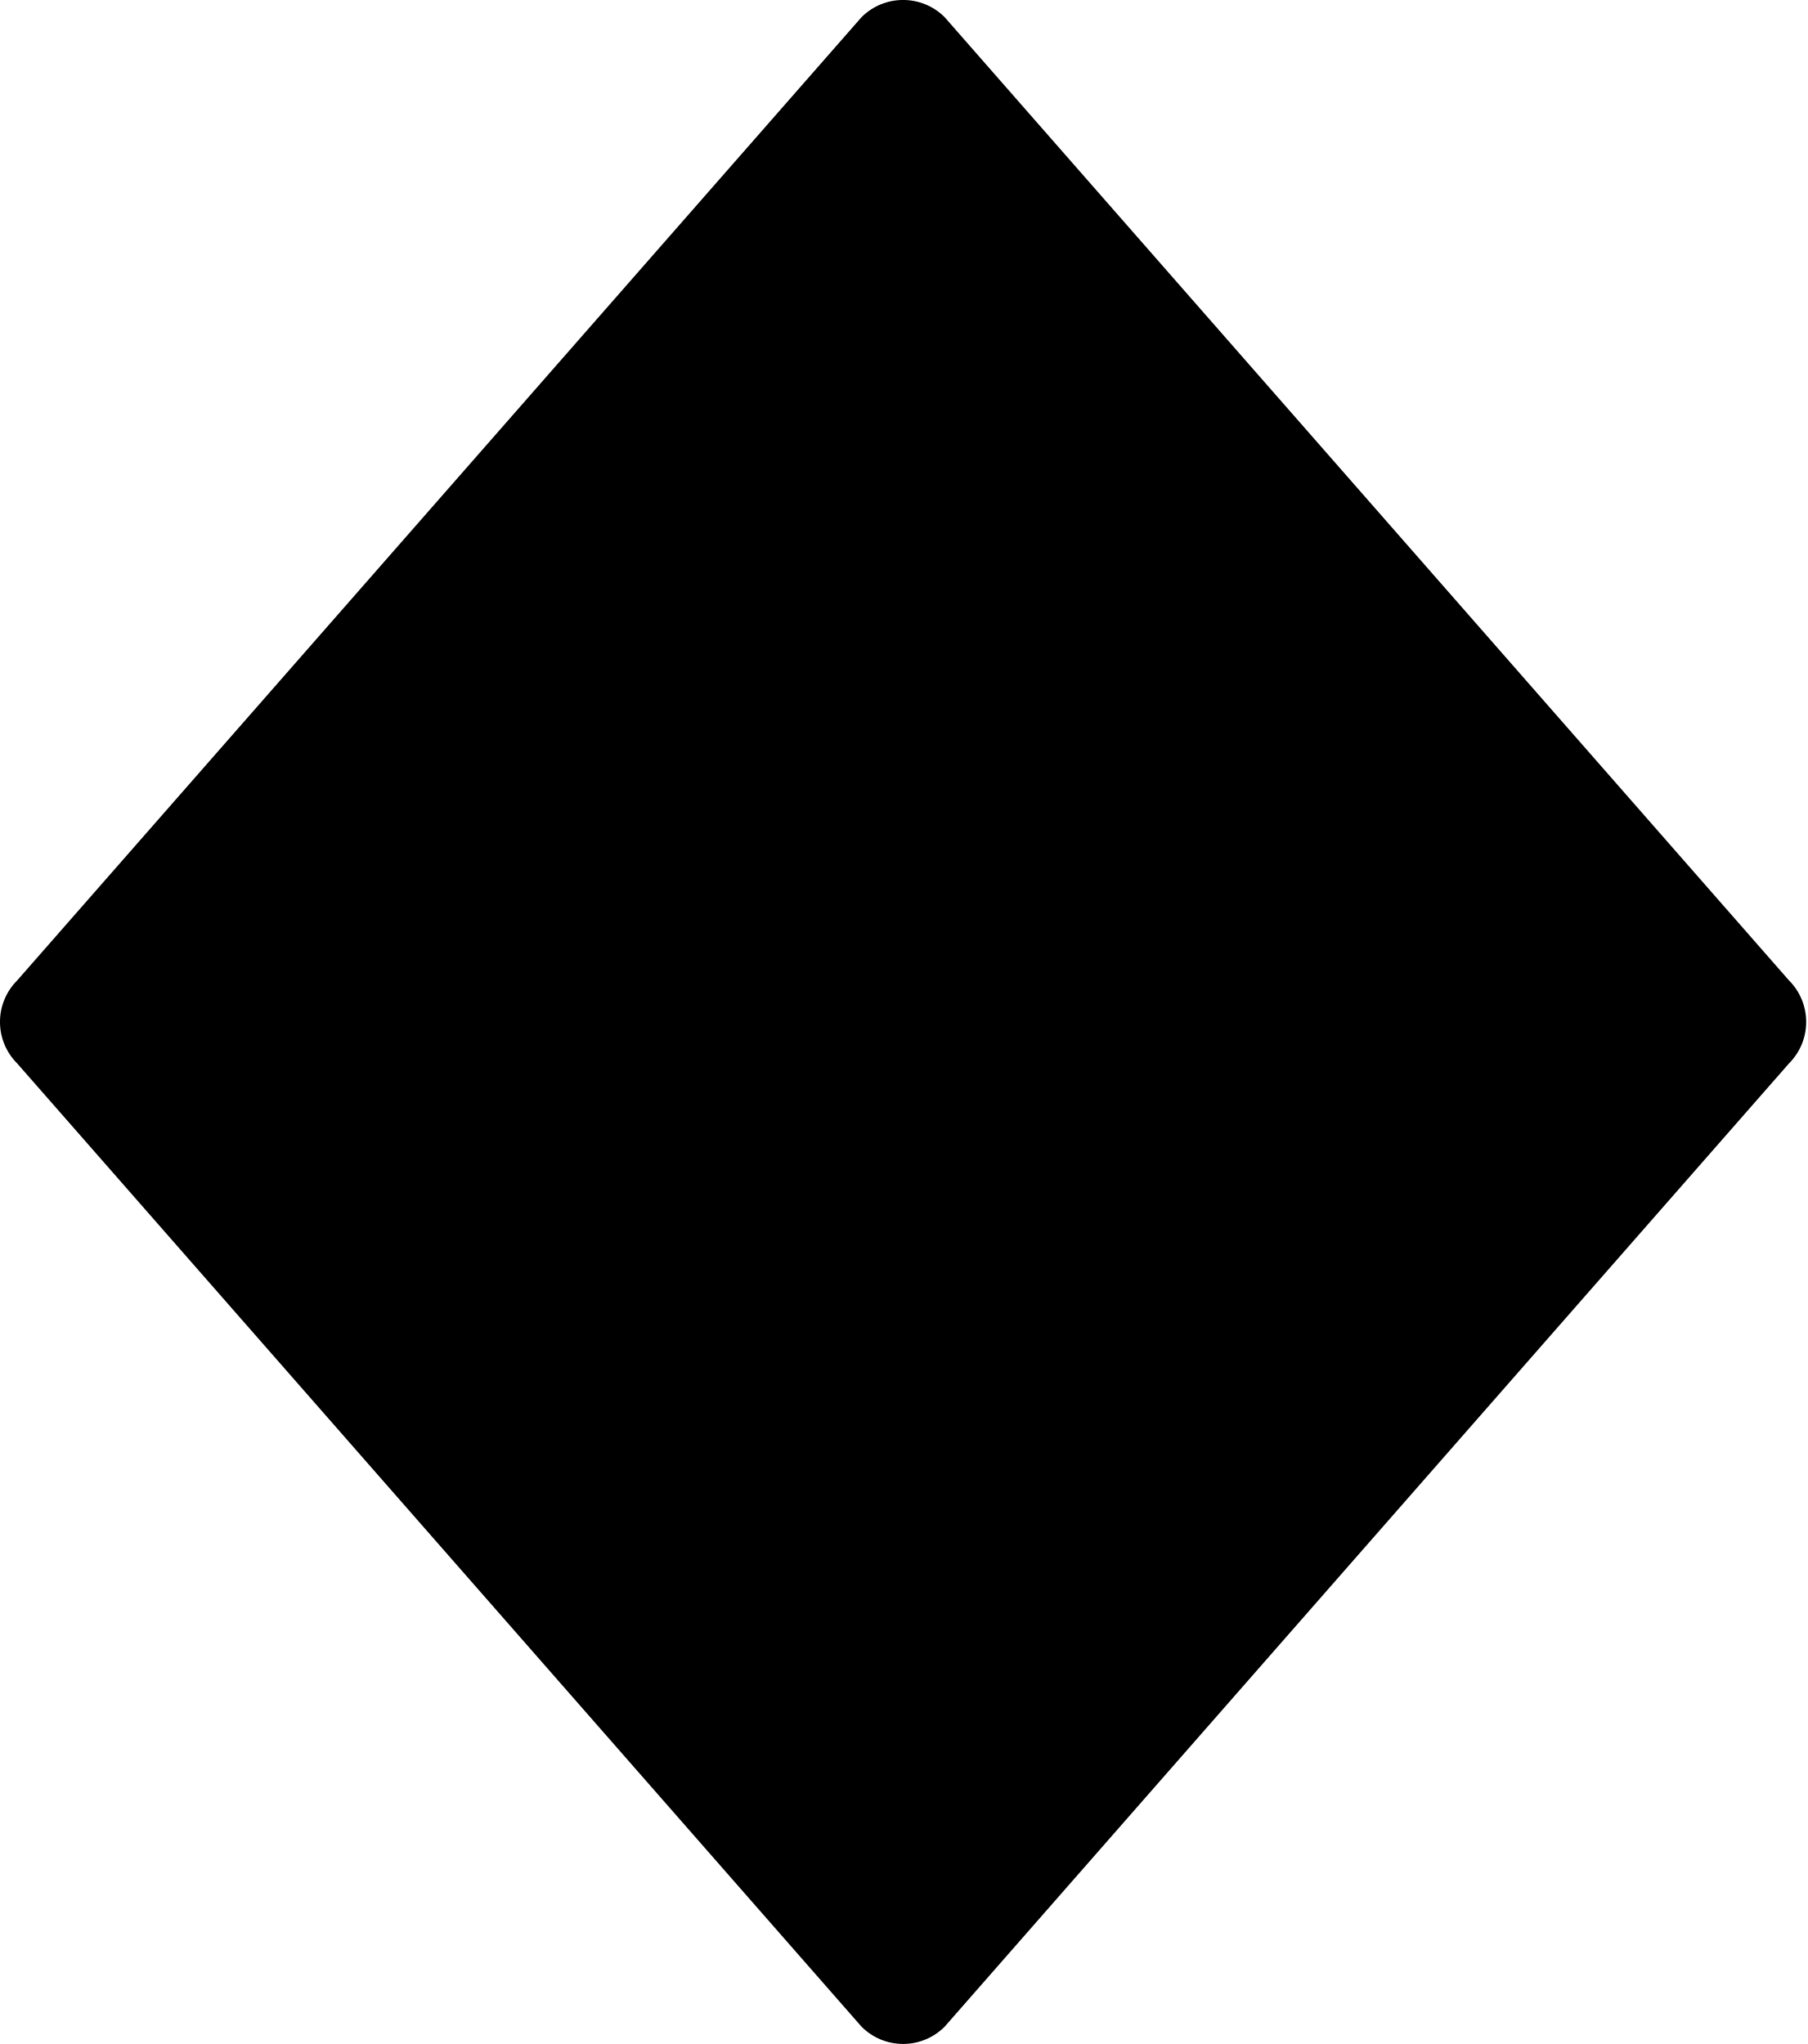
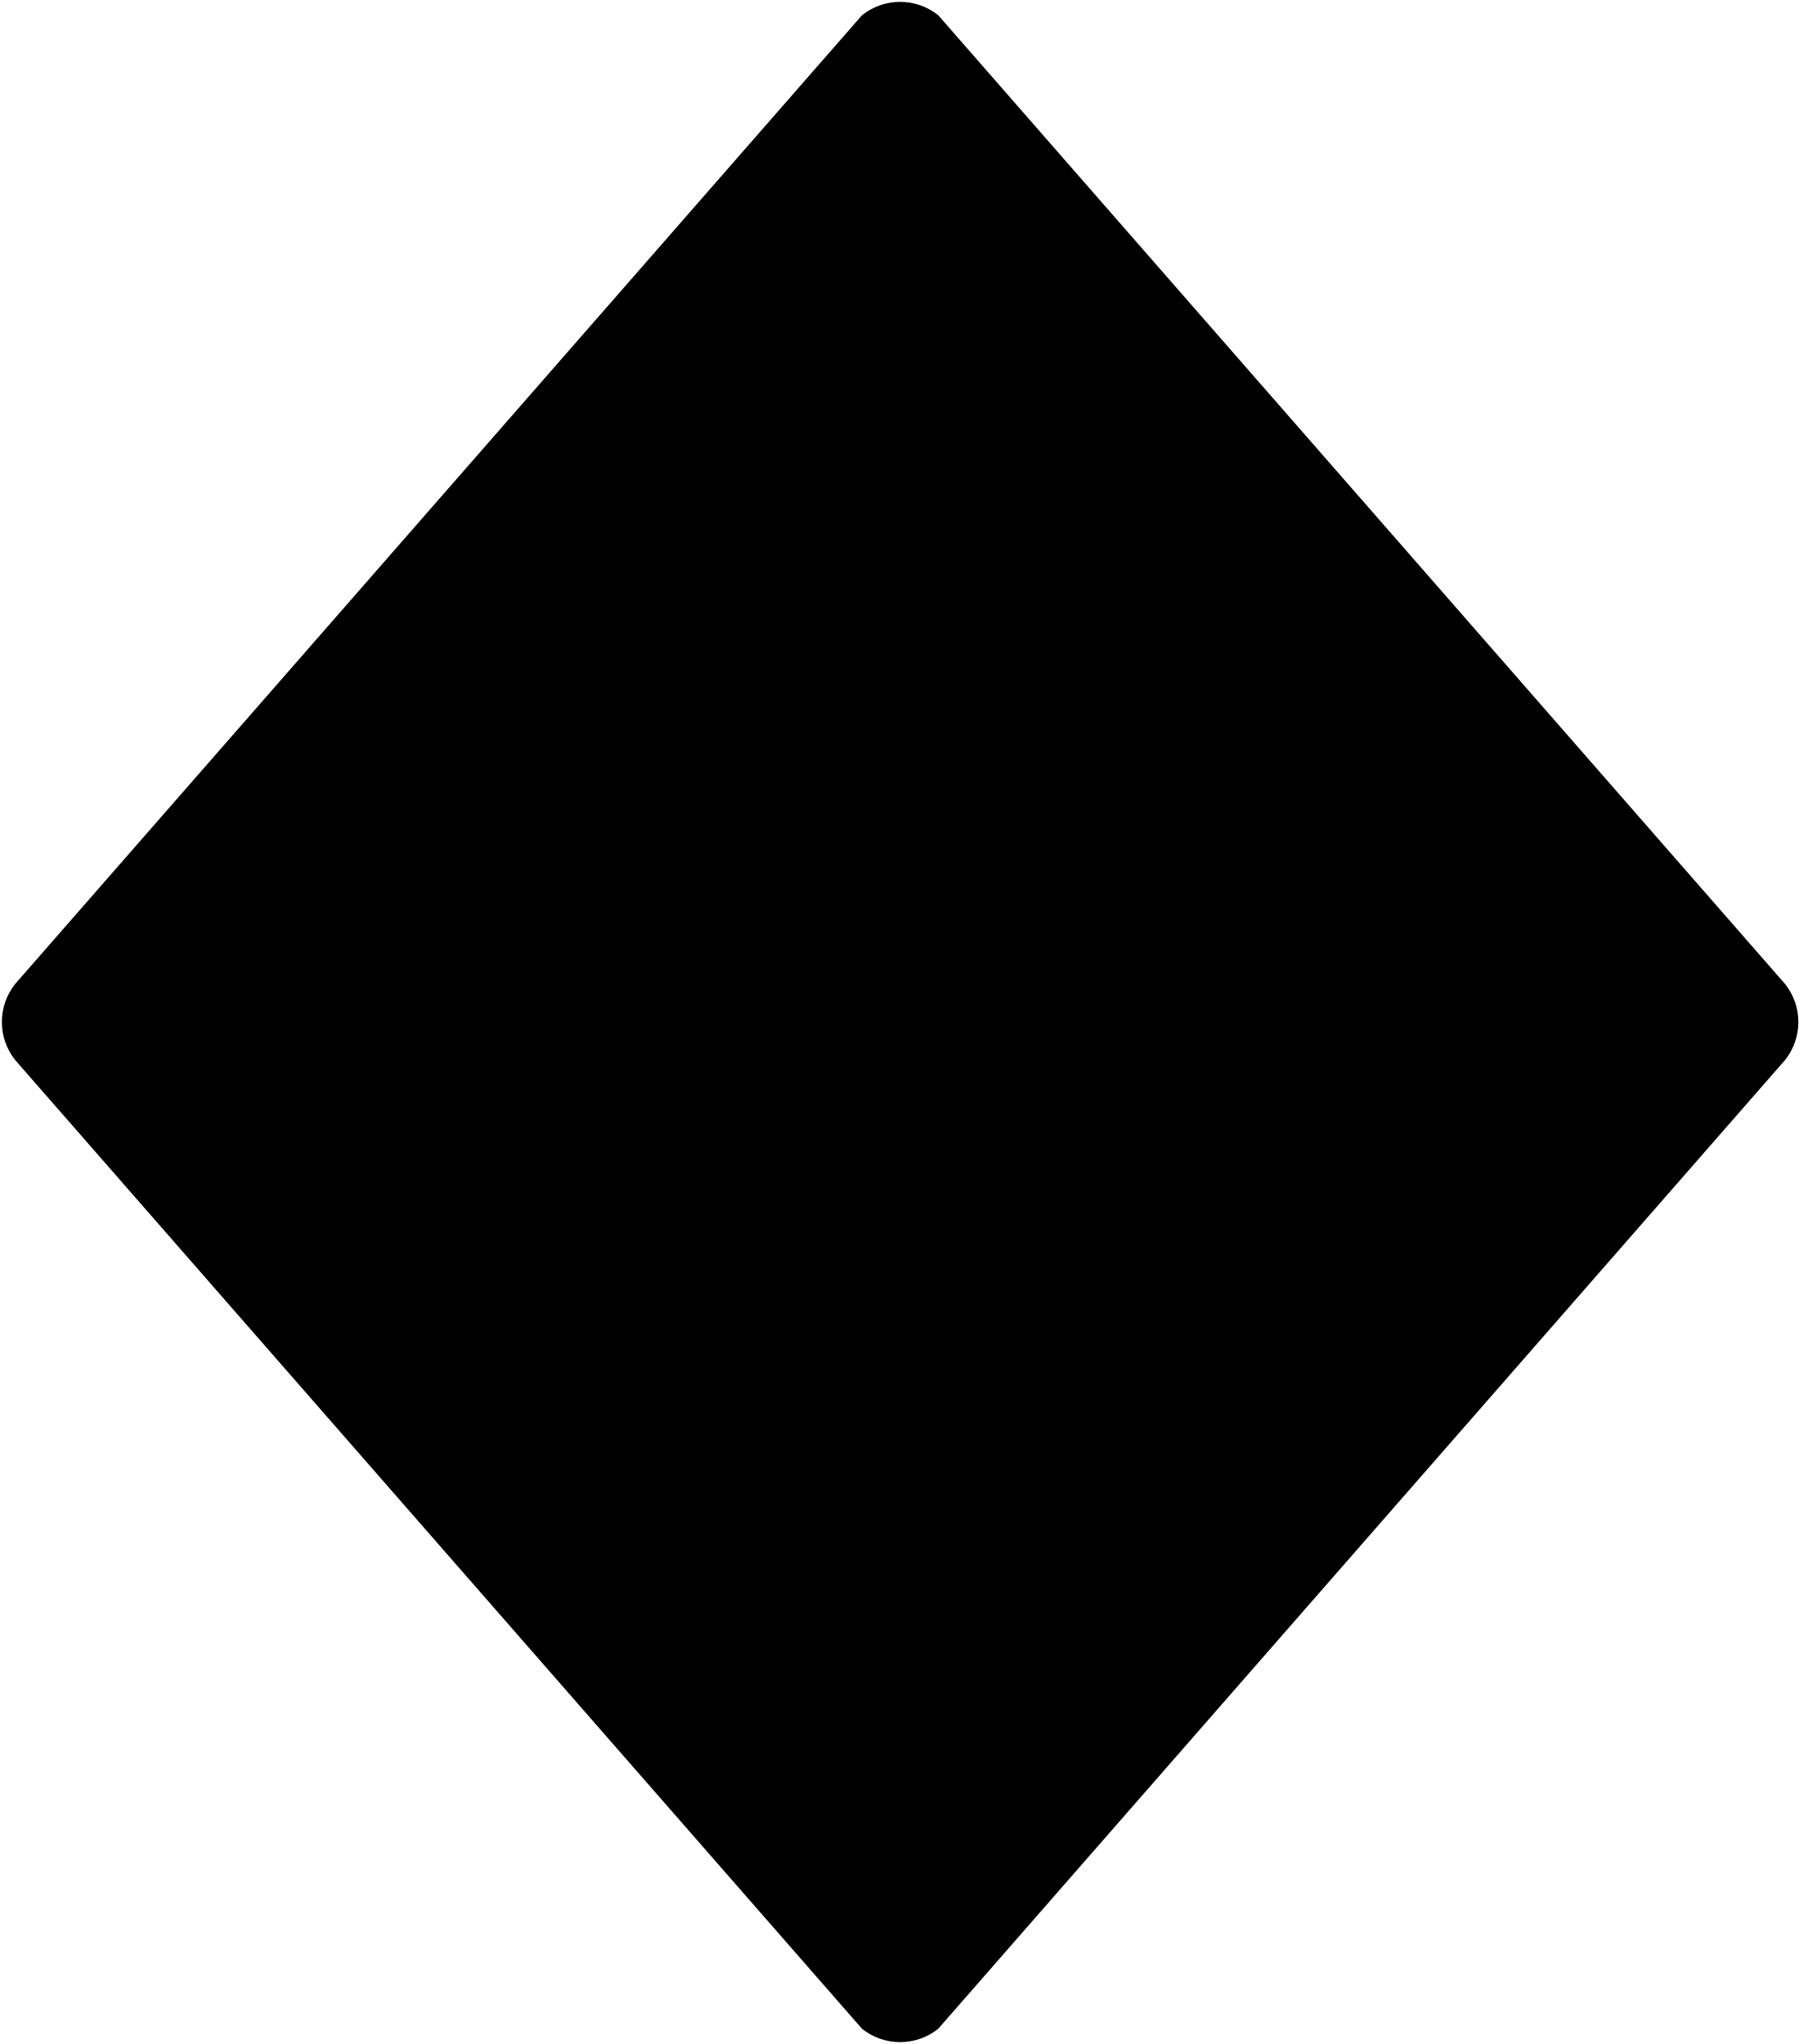
- <svg id="D8" viewBox="0 0 252 285">
-   <path class="fill-current" d="M653.4,723.5,771.11,857.81a8.18,8.18,0,0,1,0,11.58L653.4,1003.7a8.18,8.18,0,0,1-11.58,0L524.11,869.39a8.18,8.18,0,0,1,0-11.58L641.82,723.5A8.2,8.2,0,0,1,653.4,723.5Z" transform="translate(-521.71 -721.11)" />
+ <svg xmlns="http://www.w3.org/2000/svg" id="d8" viewBox="0 0 237 268">
+   <path d="M653 732l111 127a8 8 0 010 10L653 996a8 8 0 01-10 0L532 869a8 8 0 010-10l111-127a8 8 0 0110 0z" transform="translate(-530 -730)" />
</svg>
